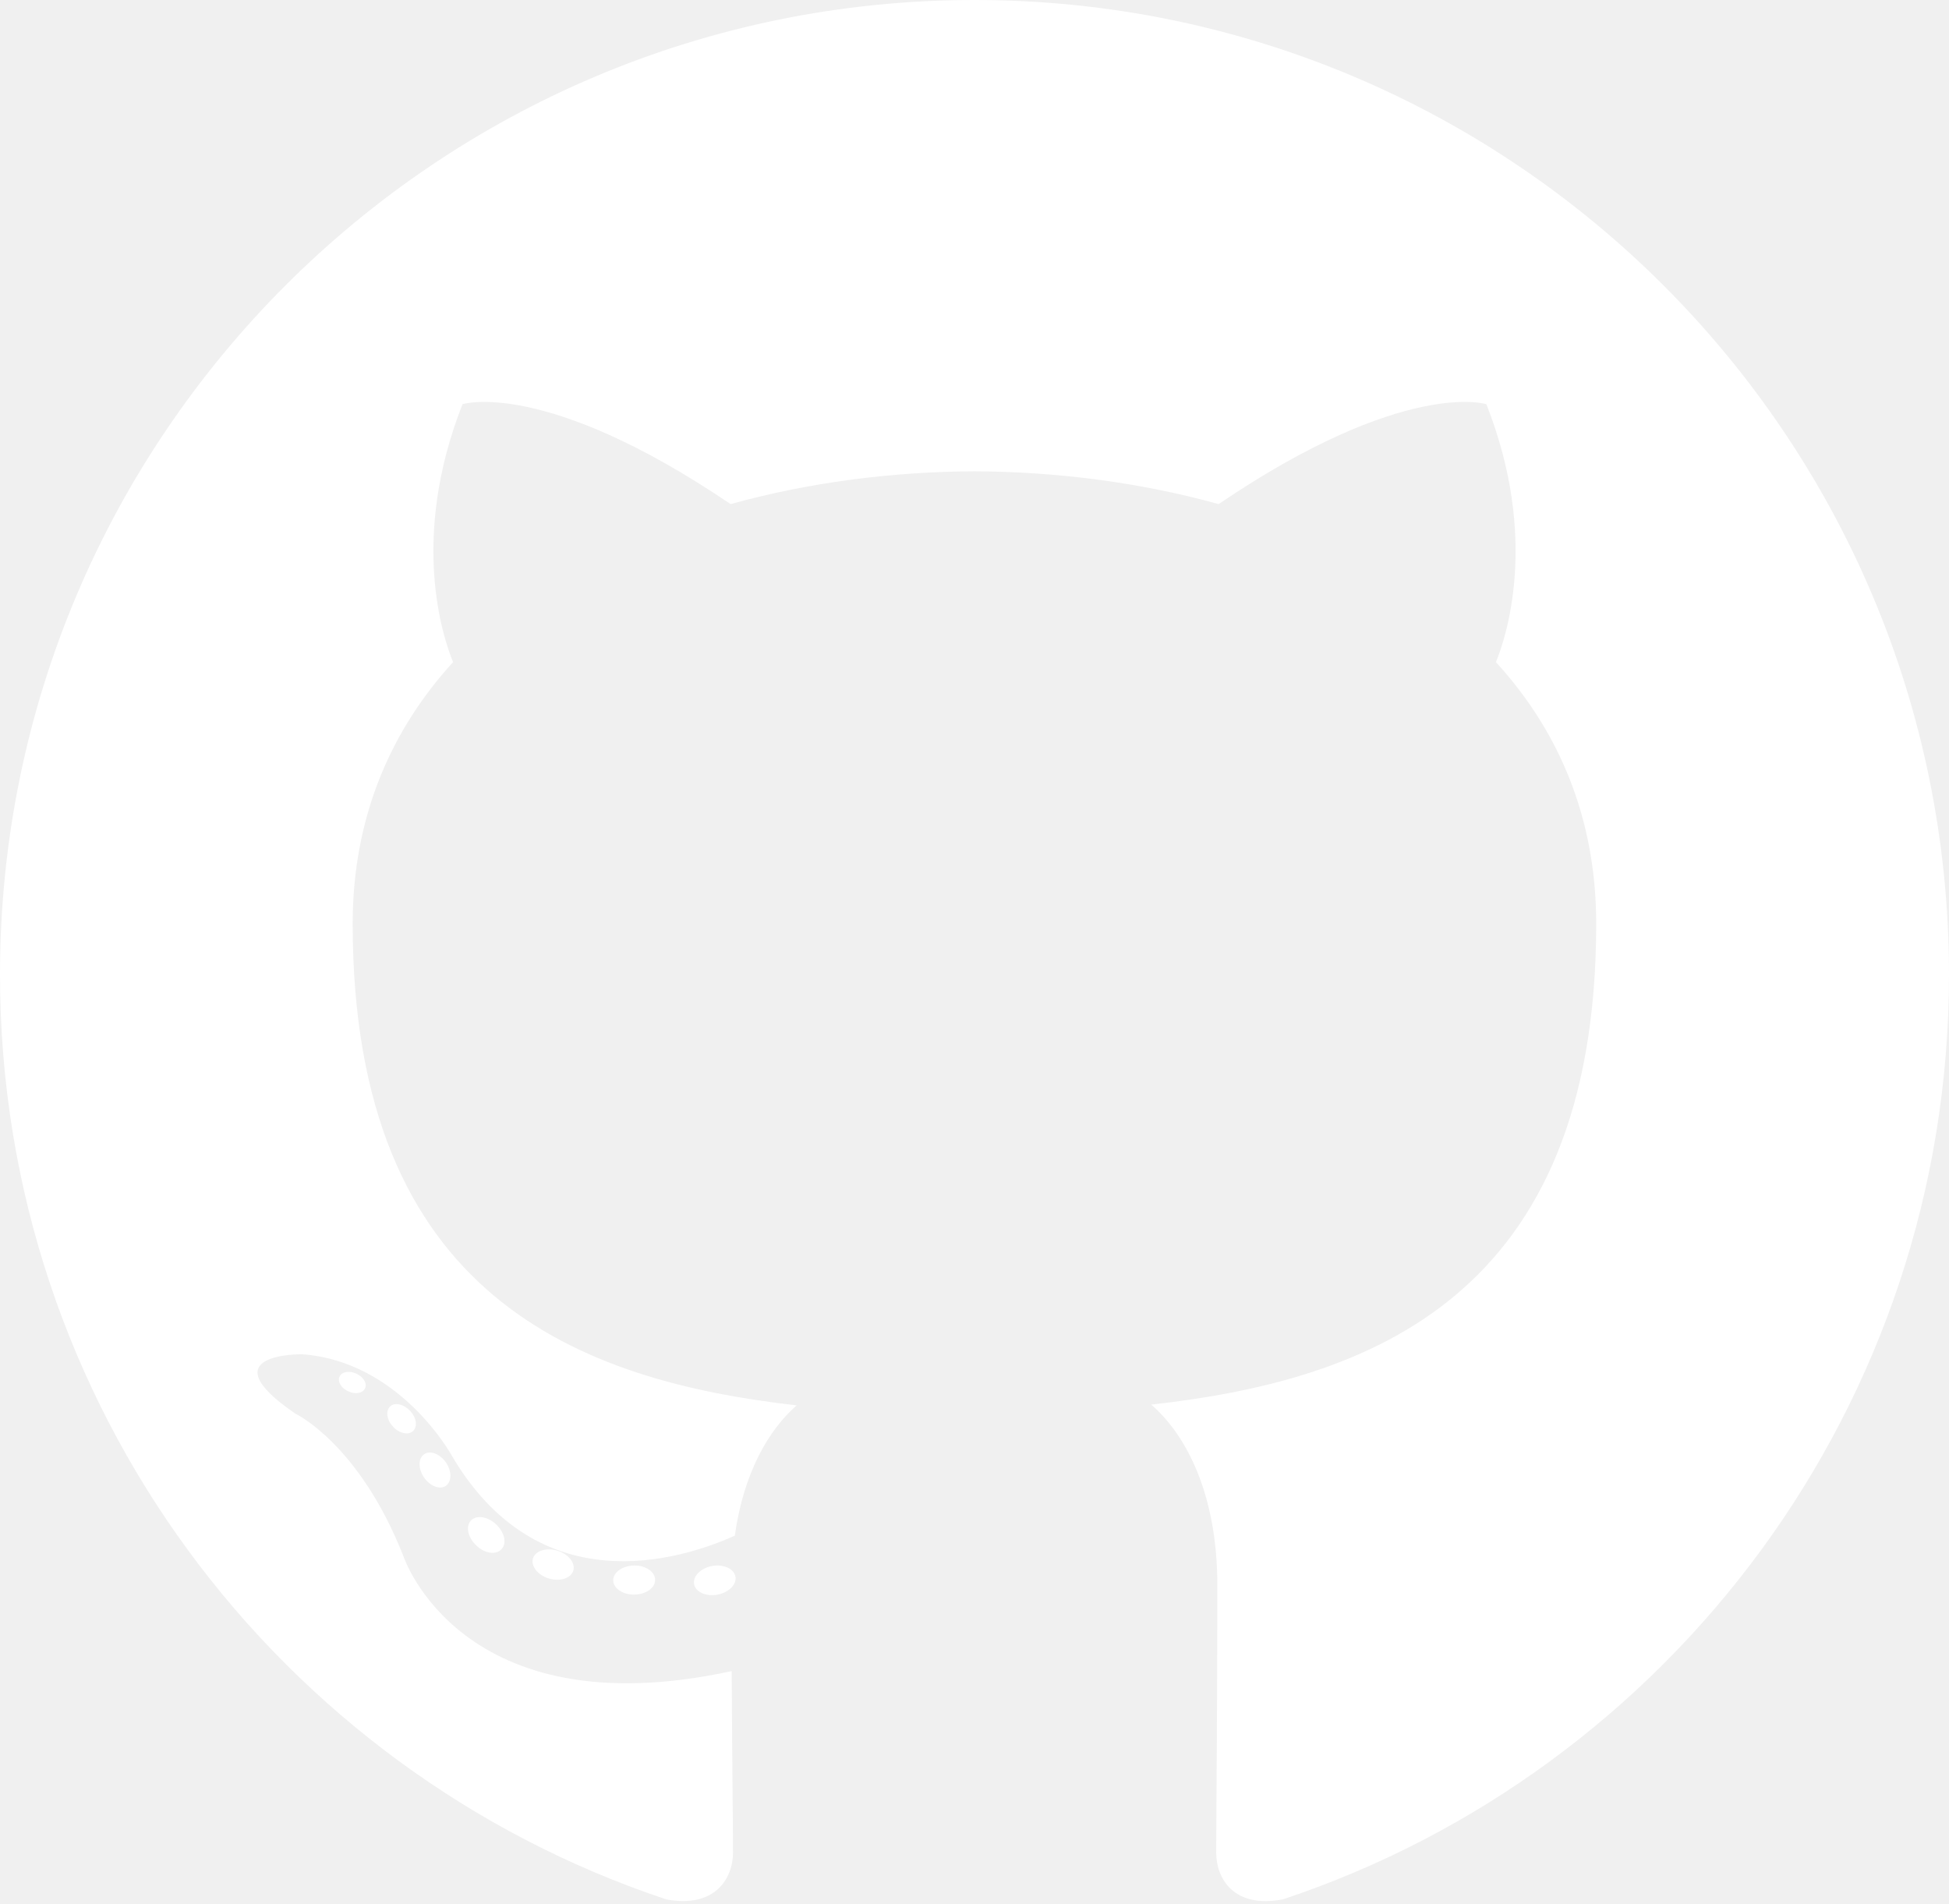
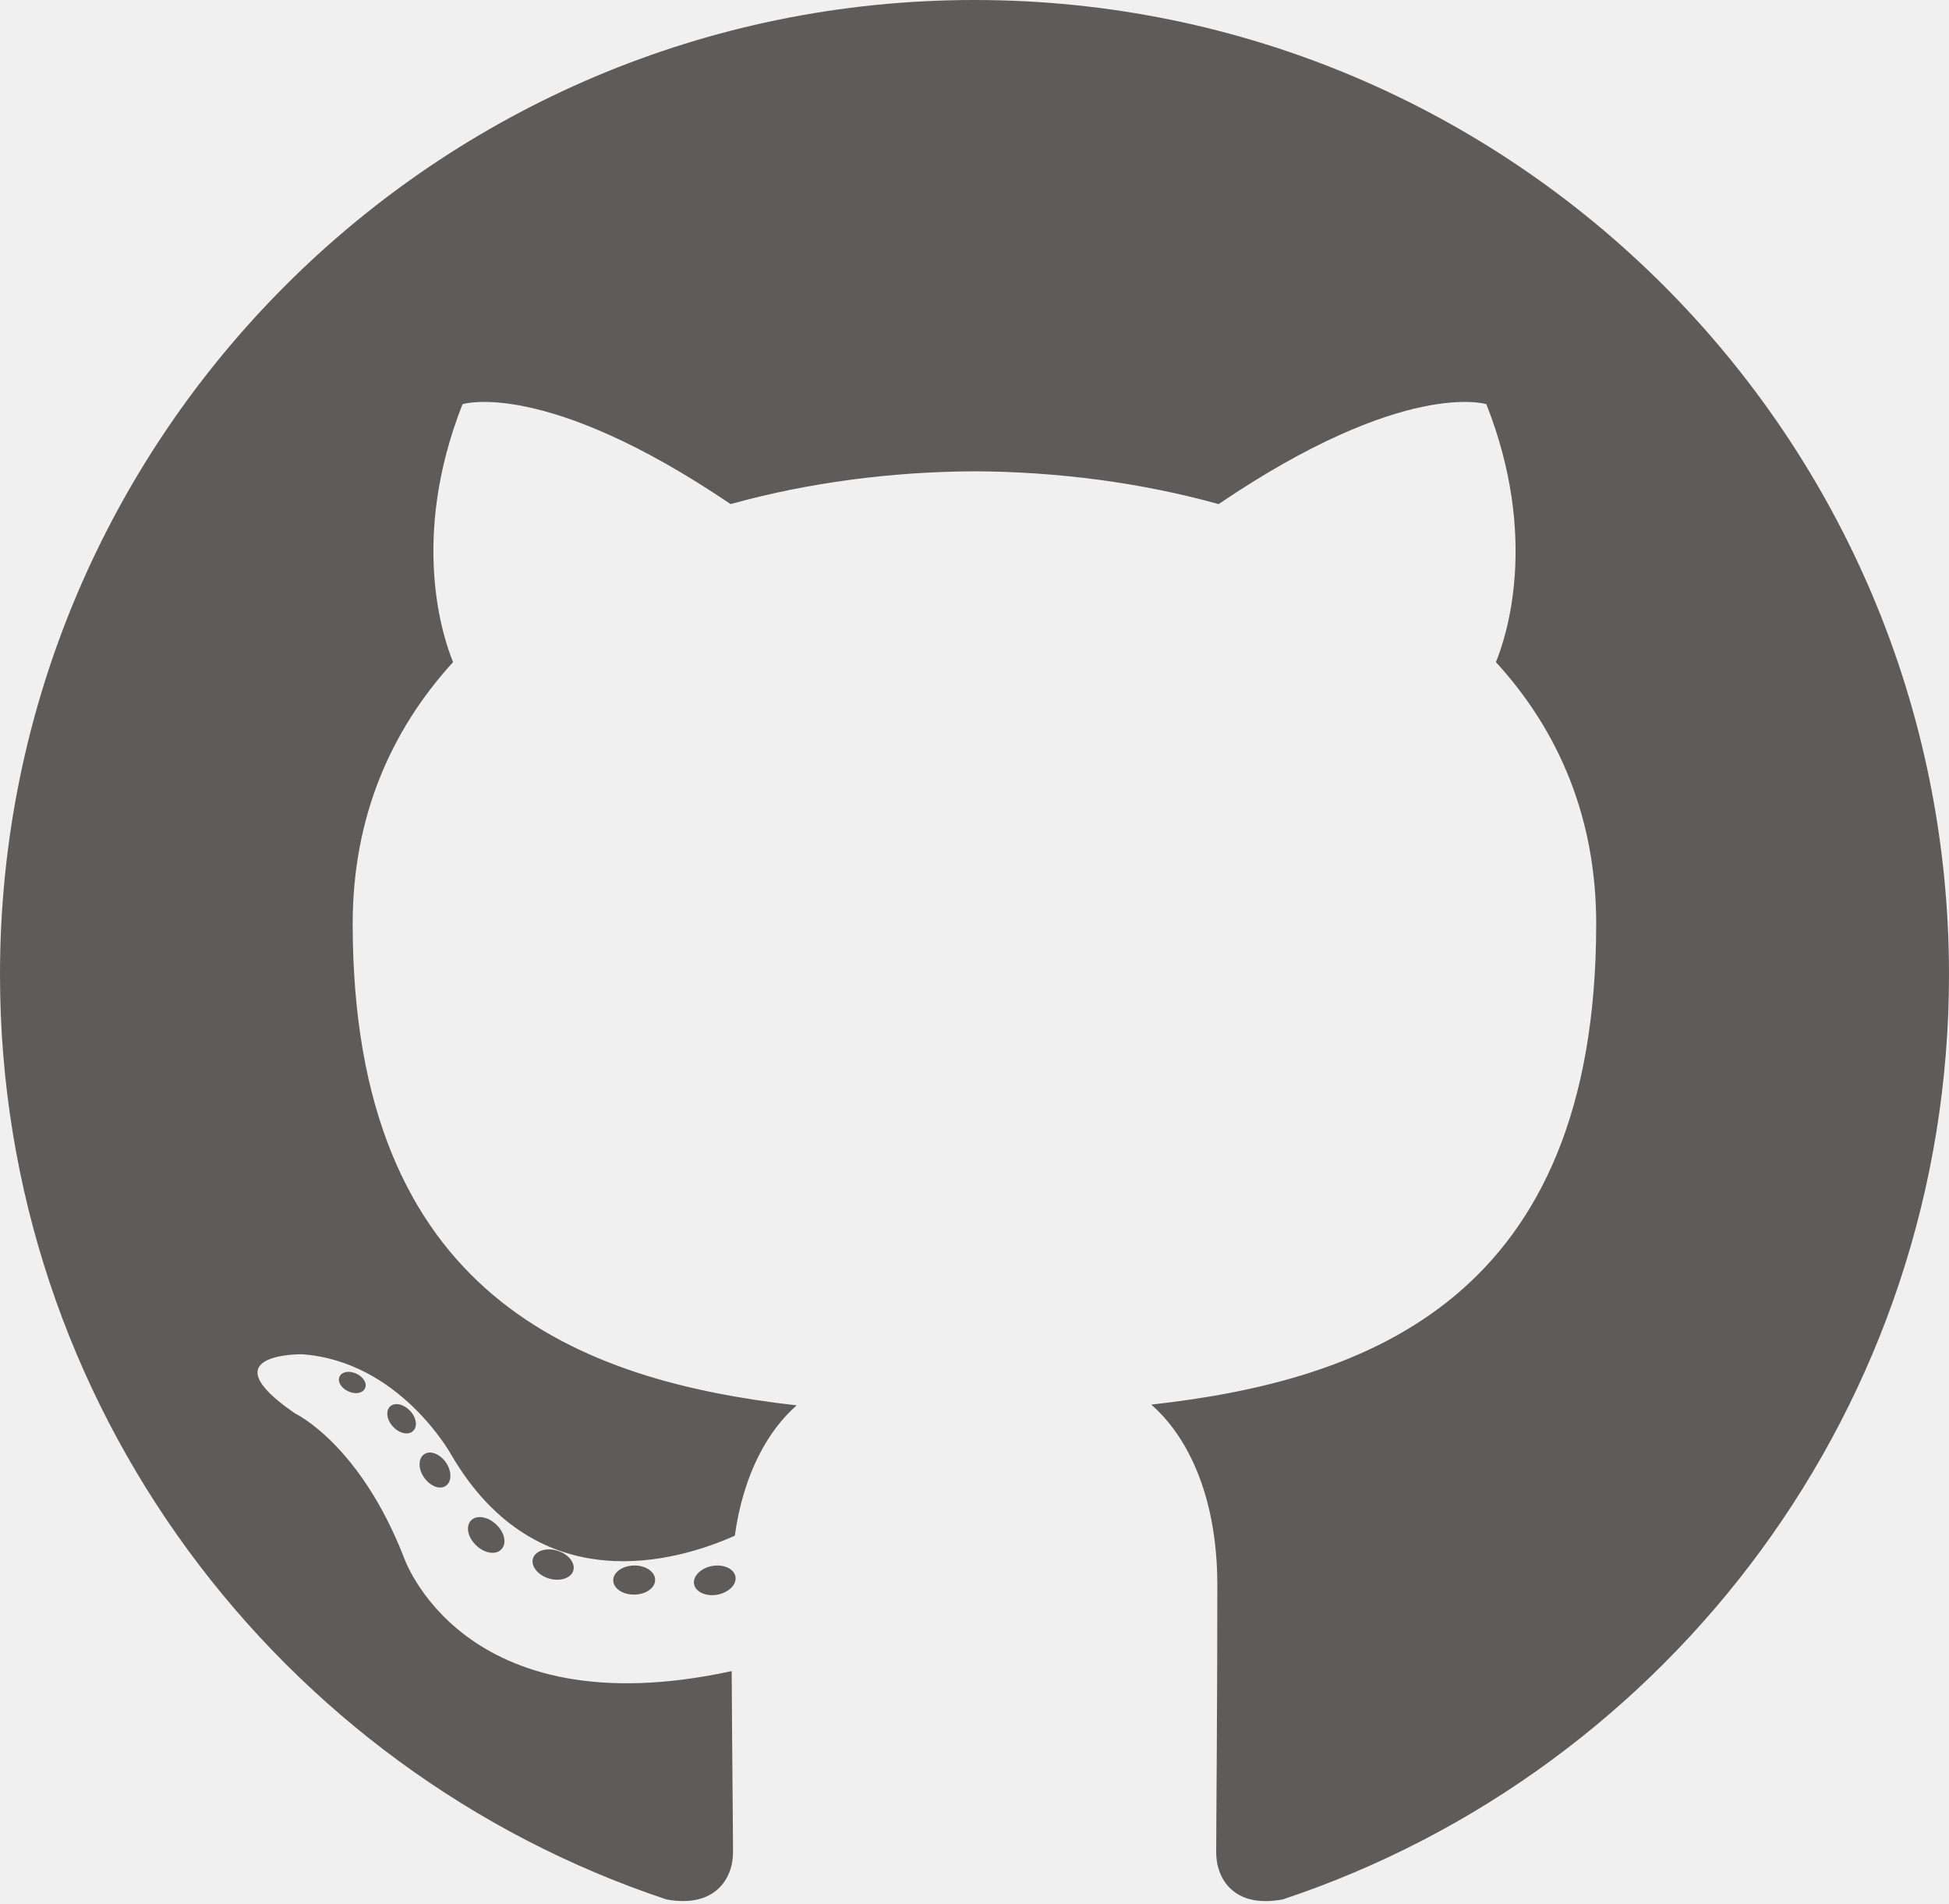
<svg xmlns="http://www.w3.org/2000/svg" width="256px" height="250px" viewBox="0 0 256 250" version="1.1" preserveAspectRatio="xMidYMid">
  <g>
-     <path d="M128.001,0 C57.317,0 0,57.307 0,128.001 C0,184.555 36.676,232.536 87.535,249.461 C93.932,250.646 96.281,246.684 96.281,243.303 C96.281,240.251 96.162,230.168 96.107,219.472 C60.497,227.215 52.983,204.37 52.983,204.37 C47.16,189.575 38.77,185.641 38.77,185.641 C27.157,177.696 39.646,177.859 39.646,177.859 C52.499,178.762 59.267,191.05 59.267,191.05 C70.684,210.618 89.212,204.961 96.516,201.69 C97.665,193.418 100.982,187.771 104.643,184.574 C76.212,181.338 46.325,170.362 46.325,121.316 C46.325,107.341 51.325,95.922 59.513,86.958 C58.184,83.734 53.803,70.716 60.753,53.084 C60.753,53.084 71.502,49.644 95.963,66.205 C106.173,63.369 117.123,61.947 128.001,61.898 C138.879,61.947 149.838,63.369 160.067,66.205 C184.498,49.644 195.232,53.084 195.232,53.084 C202.199,70.716 197.816,83.734 196.487,86.958 C204.694,95.922 209.66,107.341 209.66,121.316 C209.66,170.479 179.716,181.304 151.213,184.473 C155.804,188.445 159.895,196.235 159.895,208.177 C159.895,225.303 159.747,239.087 159.747,243.303 C159.747,246.71 162.051,250.701 168.539,249.444 C219.37,232.5 256,184.536 256,128.001 C256,57.307 198.691,0 128.001,0 Z M47.941,182.34 C47.659,182.976 46.658,183.167 45.747,182.73 C44.818,182.313 44.297,181.446 44.598,180.808 C44.873,180.153 45.876,179.97 46.802,180.409 C47.733,180.827 48.263,181.702 47.941,182.34 Z M54.237,187.958 C53.626,188.524 52.433,188.261 51.623,187.367 C50.786,186.475 50.629,185.281 51.248,184.707 C51.878,184.141 53.035,184.406 53.874,185.298 C54.712,186.201 54.875,187.386 54.237,187.958 Z M58.556,195.146 C57.772,195.691 56.49,195.18 55.697,194.042 C54.913,192.904 54.913,191.539 55.714,190.992 C56.509,190.445 57.772,190.937 58.575,192.067 C59.357,193.224 59.357,194.589 58.556,195.146 Z M65.861,203.471 C65.16,204.245 63.665,204.037 62.572,202.982 C61.452,201.949 61.141,200.485 61.845,199.711 C62.555,198.935 64.058,199.153 65.16,200.201 C66.27,201.231 66.61,202.706 65.861,203.471 Z M75.303,206.282 C74.993,207.284 73.554,207.74 72.104,207.314 C70.656,206.875 69.709,205.701 70.001,204.688 C70.302,203.679 71.748,203.204 73.208,203.66 C74.654,204.096 75.604,205.262 75.303,206.282 Z M86.047,207.474 C86.083,208.529 84.854,209.405 83.332,209.424 C81.801,209.458 80.563,208.603 80.546,207.565 C80.546,206.499 81.748,205.632 83.279,205.606 C84.801,205.577 86.047,206.424 86.047,207.474 Z M96.602,207.069 C96.784,208.099 95.727,209.157 94.215,209.439 C92.73,209.71 91.354,209.074 91.165,208.053 C90.981,206.997 92.058,205.939 93.541,205.666 C95.055,205.403 96.409,206.022 96.602,207.069 Z" fill="#fff" />
+     <path d="M128.001,0 C57.317,0 0,57.307 0,128.001 C0,184.555 36.676,232.536 87.535,249.461 C93.932,250.646 96.281,246.684 96.281,243.303 C96.281,240.251 96.162,230.168 96.107,219.472 C60.497,227.215 52.983,204.37 52.983,204.37 C47.16,189.575 38.77,185.641 38.77,185.641 C27.157,177.696 39.646,177.859 39.646,177.859 C52.499,178.762 59.267,191.05 59.267,191.05 C70.684,210.618 89.212,204.961 96.516,201.69 C97.665,193.418 100.982,187.771 104.643,184.574 C76.212,181.338 46.325,170.362 46.325,121.316 C46.325,107.341 51.325,95.922 59.513,86.958 C58.184,83.734 53.803,70.716 60.753,53.084 C60.753,53.084 71.502,49.644 95.963,66.205 C106.173,63.369 117.123,61.947 128.001,61.898 C138.879,61.947 149.838,63.369 160.067,66.205 C184.498,49.644 195.232,53.084 195.232,53.084 C202.199,70.716 197.816,83.734 196.487,86.958 C204.694,95.922 209.66,107.341 209.66,121.316 C209.66,170.479 179.716,181.304 151.213,184.473 C155.804,188.445 159.895,196.235 159.895,208.177 C159.895,225.303 159.747,239.087 159.747,243.303 C159.747,246.71 162.051,250.701 168.539,249.444 C219.37,232.5 256,184.536 256,128.001 C256,57.307 198.691,0 128.001,0 Z M47.941,182.34 C47.659,182.976 46.658,183.167 45.747,182.73 C44.818,182.313 44.297,181.446 44.598,180.808 C44.873,180.153 45.876,179.97 46.802,180.409 C47.733,180.827 48.263,181.702 47.941,182.34 Z M54.237,187.958 C53.626,188.524 52.433,188.261 51.623,187.367 C50.786,186.475 50.629,185.281 51.248,184.707 C51.878,184.141 53.035,184.406 53.874,185.298 C54.712,186.201 54.875,187.386 54.237,187.958 Z M58.556,195.146 C57.772,195.691 56.49,195.18 55.697,194.042 C54.913,192.904 54.913,191.539 55.714,190.992 C56.509,190.445 57.772,190.937 58.575,192.067 C59.357,193.224 59.357,194.589 58.556,195.146 Z M65.861,203.471 C65.16,204.245 63.665,204.037 62.572,202.982 C61.452,201.949 61.141,200.485 61.845,199.711 C62.555,198.935 64.058,199.153 65.16,200.201 C66.27,201.231 66.61,202.706 65.861,203.471 Z M75.303,206.282 C74.993,207.284 73.554,207.74 72.104,207.314 C70.656,206.875 69.709,205.701 70.001,204.688 C70.302,203.679 71.748,203.204 73.208,203.66 C74.654,204.096 75.604,205.262 75.303,206.282 Z M86.047,207.474 C86.083,208.529 84.854,209.405 83.332,209.424 C81.801,209.458 80.563,208.603 80.546,207.565 C80.546,206.499 81.748,205.632 83.279,205.606 C84.801,205.577 86.047,206.424 86.047,207.474 Z M96.602,207.069 C96.784,208.099 95.727,209.157 94.215,209.439 C92.73,209.71 91.354,209.074 91.165,208.053 C90.981,206.997 92.058,205.939 93.541,205.666 C95.055,205.403 96.409,206.022 96.602,207.069 Z" fill="#5e5b5b" />
  </g>
</svg>
